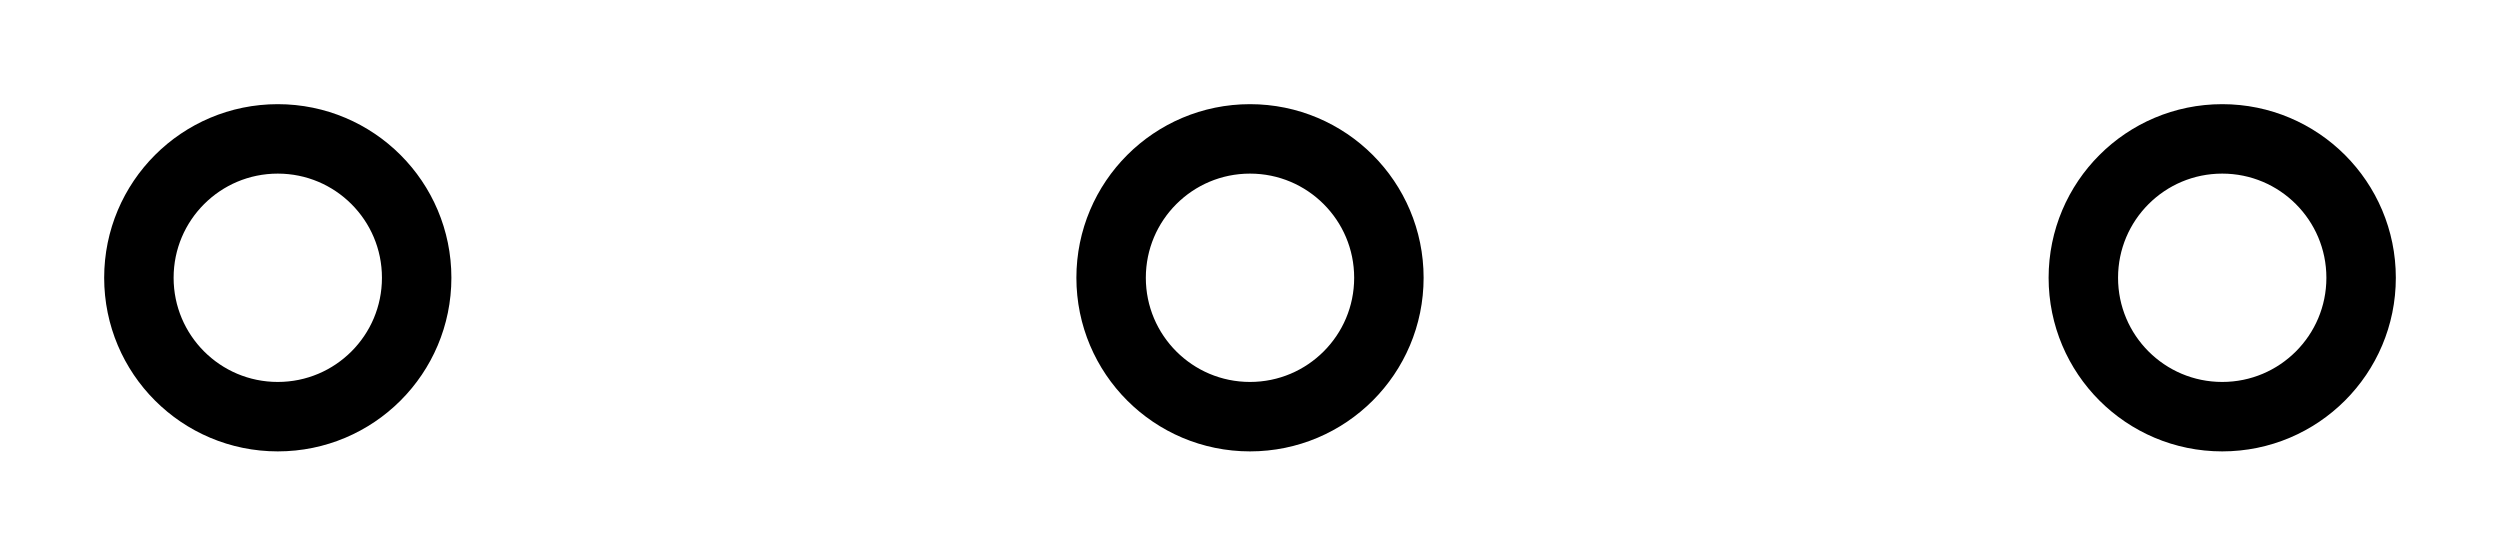
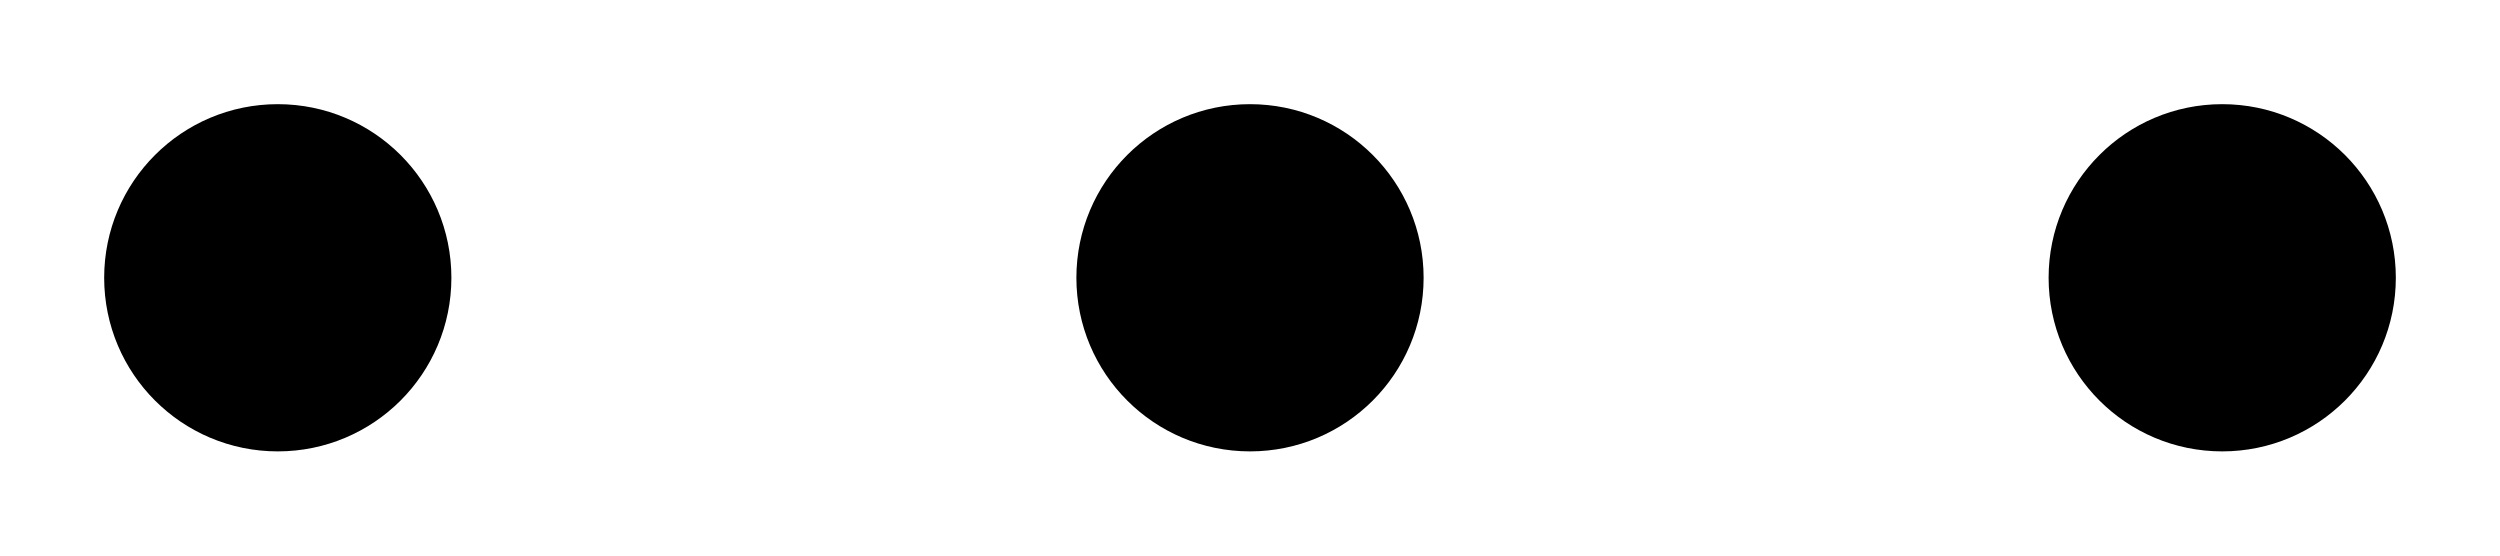
- <svg xmlns="http://www.w3.org/2000/svg" width="36" height="8" viewBox="0 0 36 8" fill="none">
+ <svg xmlns="http://www.w3.org/2000/svg" width="36" height="8" viewBox="0 0 36 8" fill="">
  <path d="M20 4C20 2.895 19.105 2 18 2C16.895 2 16 2.895 16 4C16 5.105 16.895 6 18 6C19.105 6 20 5.105 20 4Z" stroke="black" strokeWidth="4" strokeLinecap="round" strokeLinejoin="round" />
  <path d="M6 4C6 2.895 5.105 2 4 2C2.895 2 2 2.895 2 4C2 5.105 2.895 6 4 6C5.105 6 6 5.105 6 4Z" stroke="black" strokeWidth="4" strokeLinecap="round" strokeLinejoin="round" />
  <path d="M34 4C34 2.895 33.105 2 32 2C30.895 2 30 2.895 30 4C30 5.105 30.895 6 32 6C33.105 6 34 5.105 34 4Z" stroke="black" strokeWidth="4" strokeLinecap="round" strokeLinejoin="round" />
</svg>
